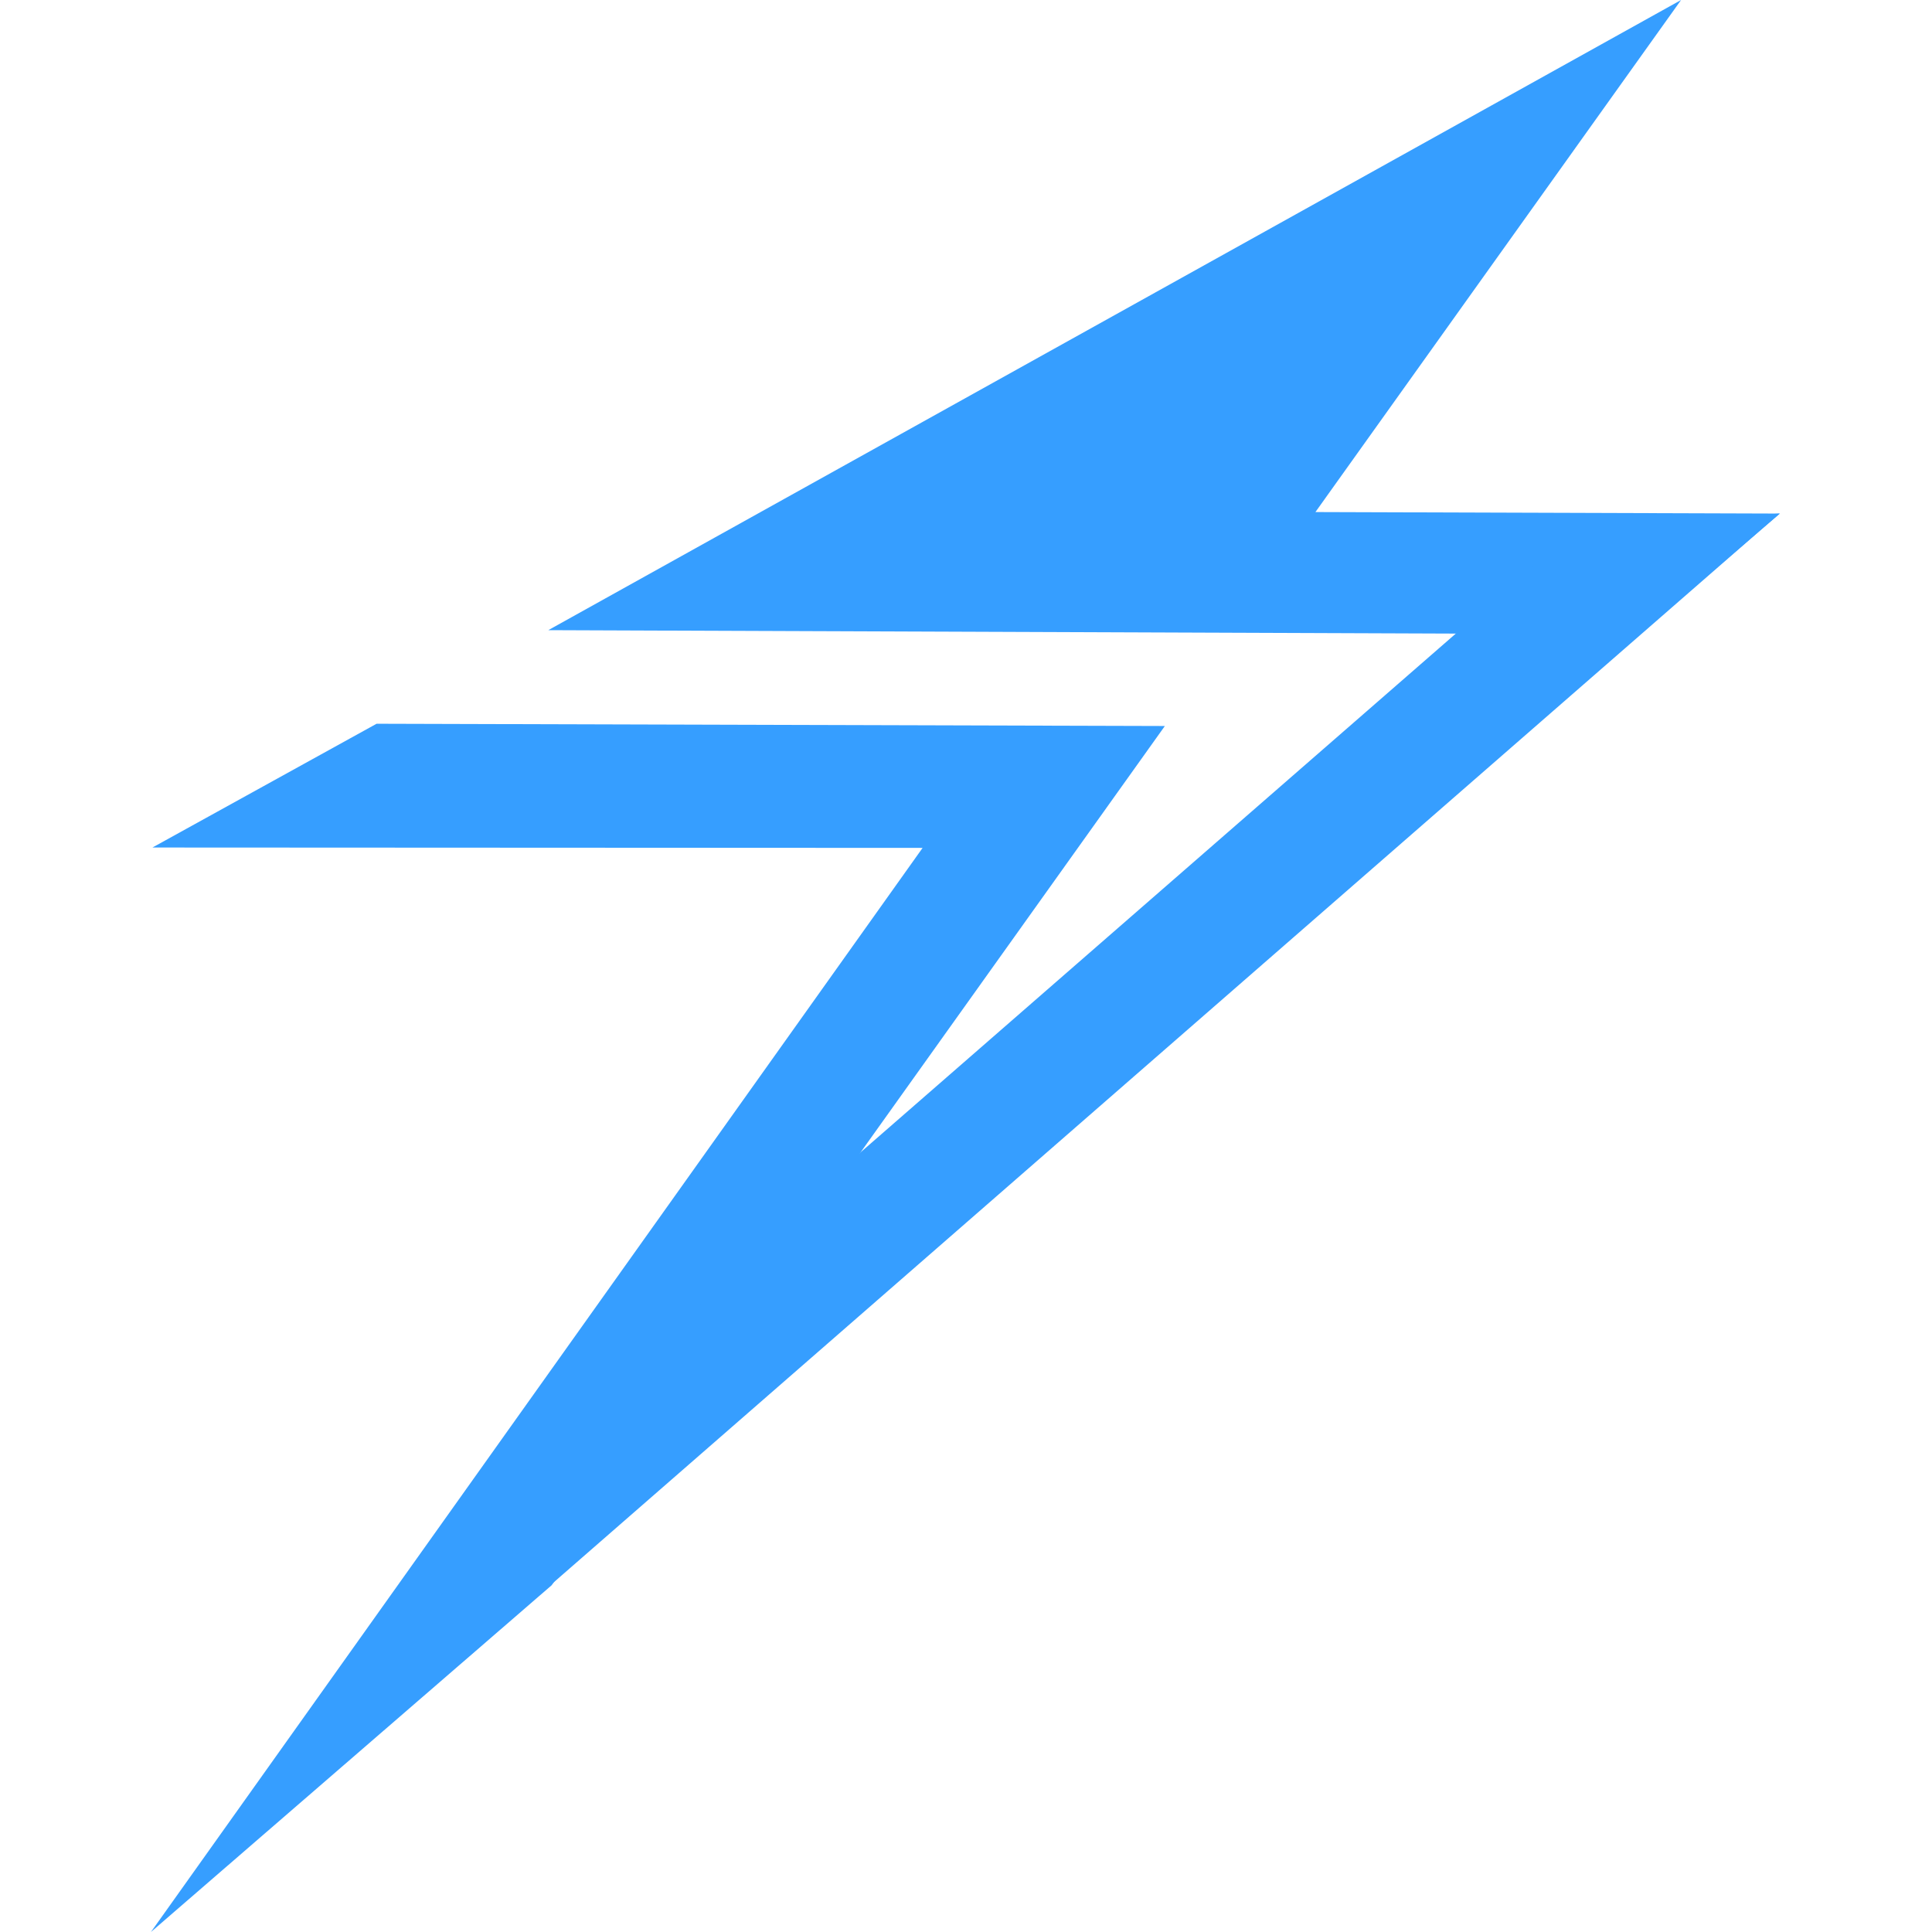
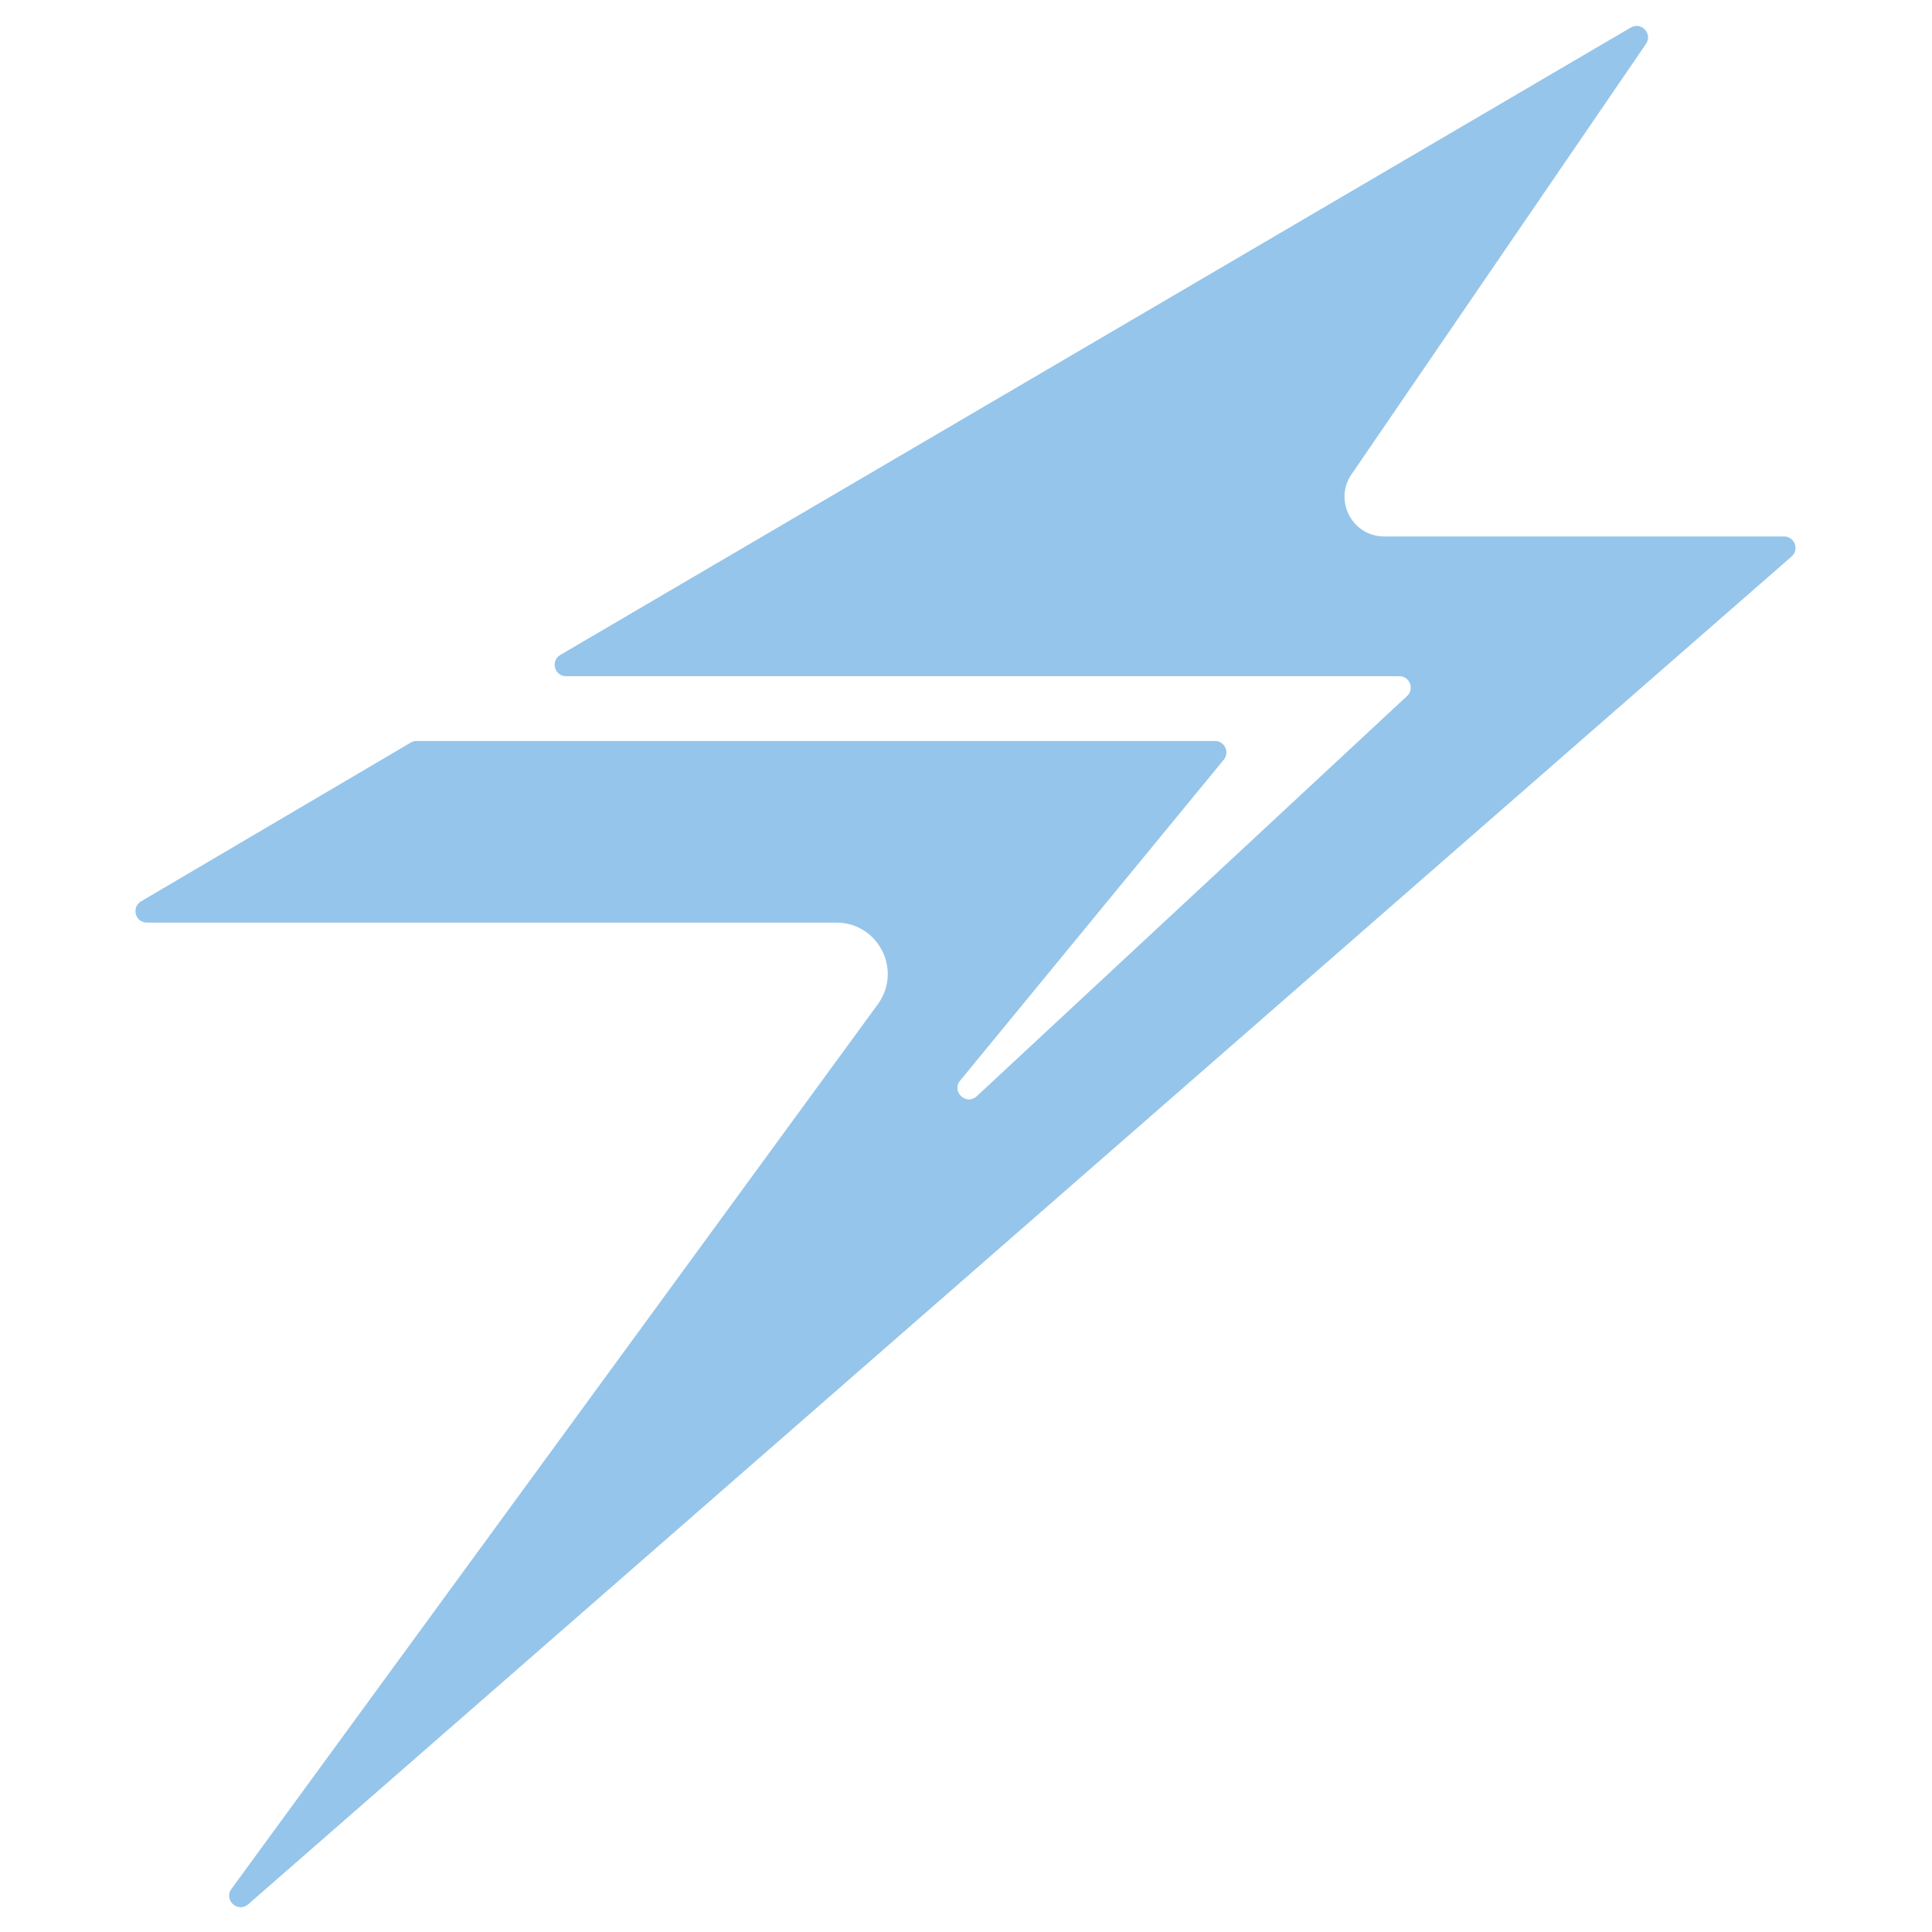
- <svg xmlns="http://www.w3.org/2000/svg" version="1.2" viewBox="0 0 512 512" width="256" height="256">
+ <svg xmlns="http://www.w3.org/2000/svg" version="1.2" viewBox="0 0 970 970" width="970" height="970">
  <style>
- 		.s0 { fill: #369eff } 
+ 		.s0 { fill: #95c5ea } 
	</style>
-   <path id="Layer 7 copy 4" class="s0" d="m434.3 168.1l37.4-32-123.1-0.4 96.9-135.7-300.2 167zm-186.6 119.9m79.9-226.7" />
-   <path id="Layer 7 copy 6" class="s0" d="m99.8 191.8l-59.4 32.8 204.1 0.1-204.5 287.3 106.2-91.9 162.5-227.7zm196-122.9m-79.9 226.7" />
-   <path id="Layer 7 copy 7" class="s0" d="m471.6 136.1l-53.2 3.4-227.2 198-66.9 101.4zm-144.7 105.8" />
+   <path class="s0" d="m818.76 13.83l-537.43 314.98c-5.04 2.96-2.95 10.69 2.9 10.69h418.32c5.22 0 7.73 6.39 3.91 9.95l-216.05 200.92c-5.24 4.88-12.89-2.31-8.34-7.84l132.36-161.12c3.07-3.75 0.41-9.38-4.44-9.38h-400.82c-1.03 0-2.03 0.27-2.92 0.79l-135.41 79.71c-5.04 2.97-2.94 10.69 2.91 10.69h346.15c21.1 0 33.27 23.96 20.82 41l-324.53 444.17c-4.03 5.53 3.26 12.21 8.41 7.71l774.9-676.69c3.99-3.48 1.53-10.06-3.77-10.06h-200.72c-16.04 0-25.51-17.96-16.46-31.19l147.86-216.14c3.46-5.06-2.35-11.29-7.65-8.19z" />
</svg>
